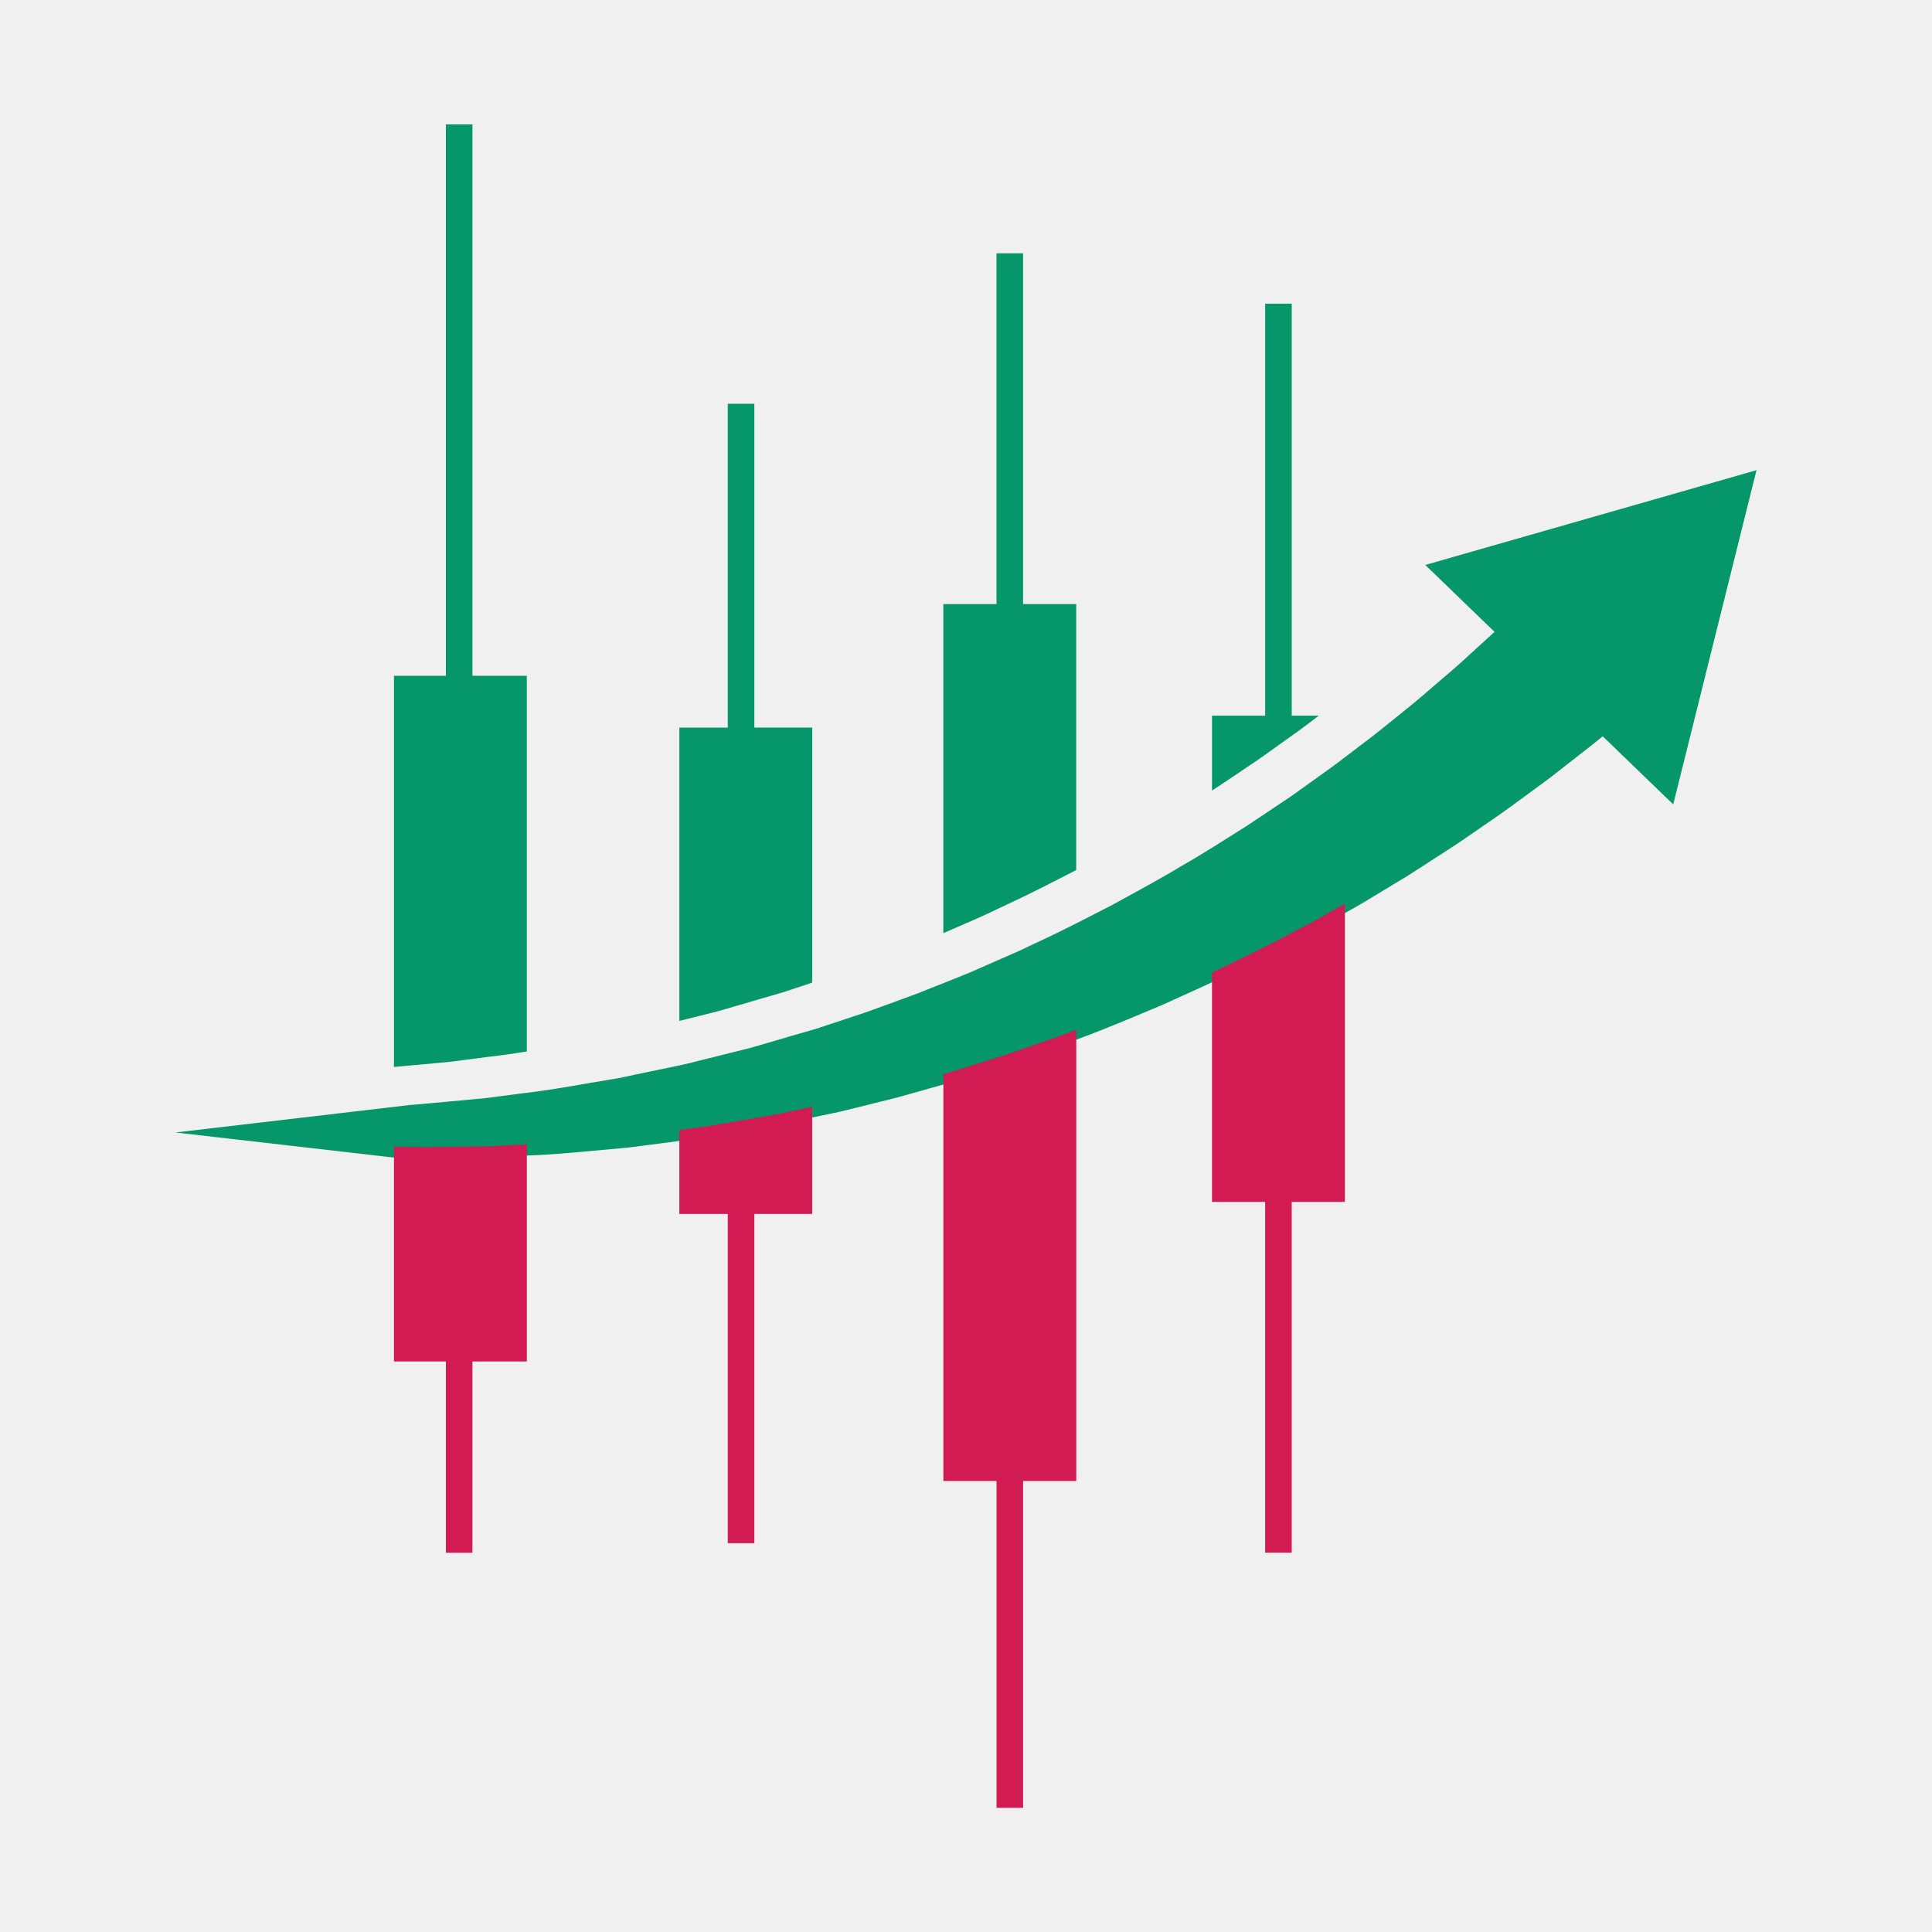
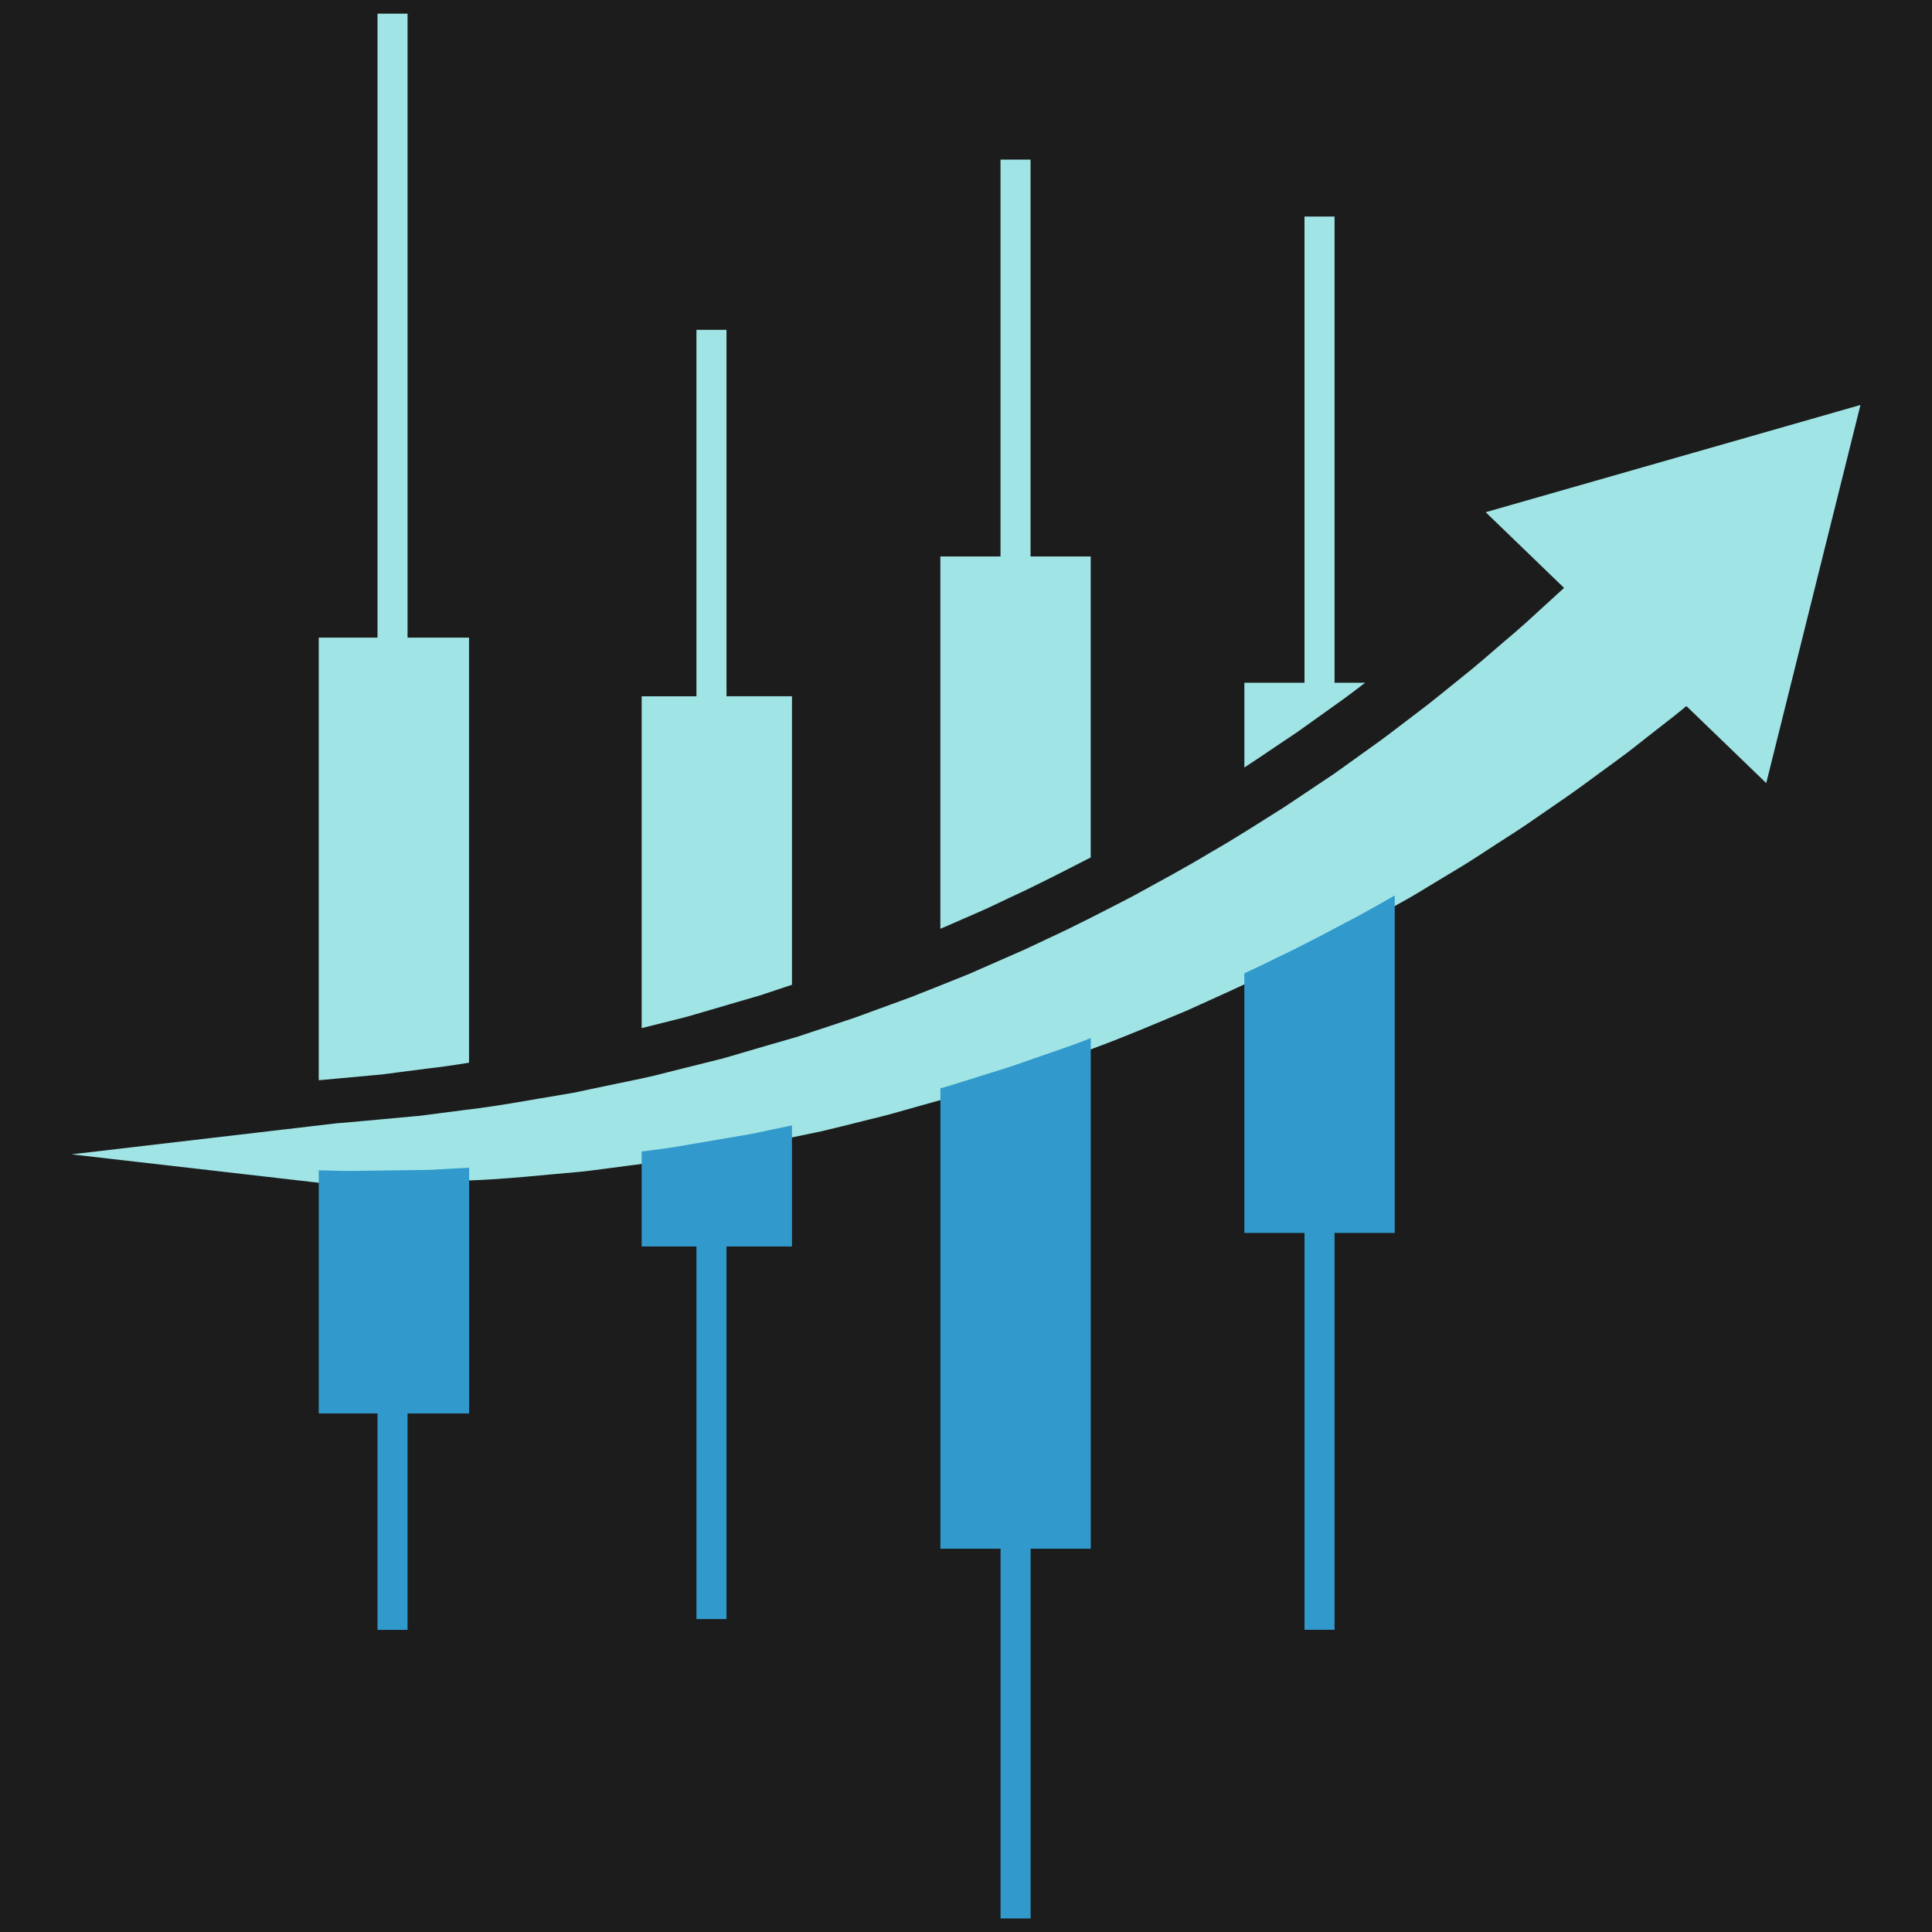
<svg xmlns="http://www.w3.org/2000/svg" width="800" zoomAndPan="magnify" viewBox="0 0 600 600" height="800" preserveAspectRatio="xMidYMid meet" version="1.0">
  <defs>
-     <clipPath id="c514b5576f">
-       <path d="M 54 38.617 L 545.973 38.617 L 545.973 360 L 54 360 Z M 54 38.617 " clip-rule="nonzero" />
+     <clipPath id="5eddd2d322">
+       <path d="M 22 4.242 L 578 4.242 L 578 368 L 22 368 Z M 22 4.242 " clip-rule="nonzero" />
    </clipPath>
-     <clipPath id="f23dc2fdfa">
-       <path d="M 54 280 L 418 280 L 418 561.367 L 54 561.367 Z M 54 280 " clip-rule="nonzero" />
+     <clipPath id="7236c1ab6d">
+       <path d="M 22 278 L 434 278 L 434 595.992 L 22 595.992 Z M 22 278 " clip-rule="nonzero" />
    </clipPath>
  </defs>
-   <g clip-path="url(#c514b5576f)">
-     <path fill="#059669" d="M 376.914 245.184 C 376.734 245.285 376.574 245.406 376.398 245.508 L 376.398 222.254 L 392.906 222.254 L 392.906 94.301 L 401.156 94.301 L 401.156 222.254 L 409.551 222.254 C 407.543 223.789 405.508 225.367 403.383 226.902 C 400.652 228.852 397.863 230.844 395.016 232.879 C 393.586 233.895 392.156 234.945 390.68 235.961 C 389.188 236.965 387.699 237.969 386.18 238.988 C 383.156 241.023 380.086 243.117 376.914 245.184 Z M 228.125 312.555 C 230.441 311.875 232.758 311.195 235.074 310.52 C 237.391 309.84 239.707 309.16 242.012 308.496 L 243.738 307.996 L 244.164 307.863 C 243.723 307.98 244.164 307.848 244.121 307.863 L 244.328 307.789 L 245.168 307.508 L 248.504 306.402 C 249.742 305.988 250.98 305.574 252.234 305.16 L 252.234 225.957 L 234.266 225.957 L 234.266 125.391 L 226.016 125.391 L 226.016 225.973 L 210.98 225.973 L 210.98 317.055 C 214.391 316.199 217.812 315.344 221.223 314.488 C 223.449 313.969 225.809 313.219 228.125 312.555 Z M 138.035 329.922 L 139.773 329.758 L 141.5 329.535 L 144.969 329.078 C 147.285 328.785 149.602 328.473 151.934 328.18 C 155.828 327.75 159.707 327.176 163.602 326.543 L 163.602 209.875 L 146.723 209.875 L 146.723 38.617 L 138.477 38.617 L 138.477 209.875 L 122.348 209.875 L 122.348 331.352 C 122.969 331.293 123.602 331.234 124.223 331.188 C 128.797 330.762 133.414 330.348 138.035 329.922 Z M 299.969 286.746 C 302.02 285.848 304.07 284.977 306.09 284.047 C 308.098 283.09 310.105 282.145 312.094 281.199 C 319.723 277.703 327.043 273.883 334.227 270.207 L 334.227 187.598 L 317.719 187.598 L 317.719 78.676 L 309.469 78.676 L 309.469 187.598 L 292.957 187.598 L 292.957 289.801 C 293.223 289.684 293.504 289.566 293.77 289.449 C 295.852 288.547 297.918 287.648 299.969 286.746 Z M 442.633 175.453 L 464.145 196.227 C 463.434 196.875 462.699 197.527 461.945 198.234 C 460.648 199.445 459.23 200.715 457.77 202.039 C 456.293 203.398 454.773 204.816 453.137 206.277 C 451.469 207.766 449.668 209.301 447.797 210.879 C 444.062 214.094 440.094 217.594 435.621 221.133 C 433.426 222.918 431.137 224.75 428.793 226.637 C 426.445 228.555 423.938 230.371 421.43 232.316 C 418.859 234.234 416.293 236.273 413.578 238.25 C 410.863 240.195 408.074 242.176 405.227 244.238 C 403.781 245.258 402.379 246.305 400.906 247.324 C 399.414 248.312 397.91 249.328 396.391 250.348 C 393.363 252.355 390.297 254.465 387.125 256.531 C 380.719 260.543 374.141 264.836 367.16 268.805 C 360.242 273.012 352.953 276.879 345.531 280.98 C 337.988 284.844 330.316 288.887 322.293 292.562 C 320.285 293.492 318.309 294.449 316.27 295.41 C 314.266 296.309 312.199 297.195 310.148 298.094 C 308.113 298.996 306.062 299.895 303.965 300.809 C 302.949 301.266 301.898 301.711 300.867 302.168 C 299.82 302.594 298.773 303.008 297.738 303.438 C 293.504 305.133 289.27 306.828 284.977 308.512 C 280.652 310.121 276.328 311.699 271.961 313.277 C 269.793 314.117 267.582 314.797 265.352 315.562 C 263.152 316.301 260.926 317.039 258.711 317.762 L 255.379 318.871 L 254.539 319.148 L 254.375 319.207 L 254.316 319.238 L 254.168 319.266 L 253.945 319.355 L 252.219 319.859 C 249.902 320.508 247.586 321.188 245.27 321.863 L 238.32 323.902 C 236.004 324.578 233.629 325.316 231.402 325.848 C 226.855 326.984 222.344 328.105 217.797 329.242 C 213.281 330.48 208.59 331.367 203.957 332.34 C 201.641 332.828 199.324 333.301 197.008 333.785 C 194.691 334.273 192.375 334.832 190.027 335.172 C 180.719 336.691 171.422 338.508 162.113 339.555 C 159.797 339.836 157.48 340.145 155.164 340.457 L 151.695 340.914 L 149.969 341.133 L 148.215 341.281 C 143.582 341.711 138.977 342.121 134.402 342.551 C 132.117 342.742 129.828 343.008 127.543 343.141 L 54.477 351.699 L 124.133 359.695 C 125.461 359.727 126.762 359.754 128.09 359.785 C 130.434 359.844 132.809 359.754 135.172 359.727 C 139.906 359.668 144.688 359.605 149.484 359.535 L 151.285 359.504 L 153.082 359.414 L 156.668 359.223 C 159.102 359.105 161.492 358.973 163.93 358.855 C 173.637 358.516 183.359 357.41 193.156 356.566 C 195.605 356.375 198.043 356.008 200.504 355.695 C 202.941 355.387 205.391 355.078 207.824 354.738 C 212.738 354.09 217.621 353.559 222.562 352.613 C 227.508 351.773 232.418 350.918 237.363 350.105 C 239.871 349.707 242.156 349.145 244.562 348.66 C 246.91 348.172 249.285 347.672 251.645 347.168 C 253.992 346.684 256.367 346.18 258.699 345.707 L 260.484 345.34 L 260.91 345.223 L 261.621 345.059 L 262.52 344.836 L 266.105 343.969 C 268.48 343.375 270.871 342.785 273.246 342.184 C 275.621 341.59 278.012 341.031 280.359 340.352 C 285.078 339.023 289.758 337.695 294.418 336.398 C 299.051 334.938 303.656 333.492 308.23 332.047 C 309.379 331.707 310.516 331.336 311.668 330.969 C 312.805 330.57 313.926 330.172 315.031 329.789 C 317.289 329.02 319.547 328.238 321.773 327.441 C 324.004 326.645 326.262 325.922 328.473 325.094 C 330.672 324.254 332.855 323.43 335.023 322.586 C 343.805 319.371 352.242 315.727 360.578 312.258 C 368.77 308.527 376.84 305 384.527 301.133 C 392.289 297.43 399.605 293.434 406.805 289.668 C 410.332 287.723 413.785 285.746 417.195 283.828 C 418.891 282.867 420.586 281.91 422.254 280.98 C 423.922 280.02 425.531 279 427.137 278.043 C 430.355 276.094 433.512 274.207 436.598 272.332 C 439.652 270.445 442.586 268.496 445.465 266.621 C 448.34 264.762 451.188 262.977 453.875 261.148 C 456.559 259.32 459.156 257.504 461.664 255.777 C 466.742 252.355 471.344 248.918 475.609 245.789 C 477.746 244.211 479.812 242.734 481.762 241.246 C 483.738 239.723 485.598 238.25 487.352 236.863 C 489.137 235.477 490.789 234.176 492.383 232.938 C 493.934 231.727 495.484 230.531 496.707 229.5 C 497.074 229.219 497.414 228.938 497.727 228.66 L 519.637 249.801 L 545.5 146.016 Z M 442.633 175.453 " fill-opacity="1" fill-rule="nonzero" />
+   <rect x="-60" width="720" fill="#ffffff" y="-60" height="720" fill-opacity="1" />
+   <rect x="-60" width="720" fill="#1c1c1c" y="-60" height="720" fill-opacity="1" />
+   <g clip-path="url(#5eddd2d322)">
+     <path fill="#a0e4e5" d="M 387.027 237.973 C 386.828 238.09 386.645 238.223 386.445 238.34 L 386.445 212.027 L 405.125 212.027 L 405.125 67.25 L 414.457 67.25 L 414.457 212.027 L 423.957 212.027 C 421.688 213.766 419.383 215.551 416.98 217.289 C 413.891 219.492 410.734 221.746 407.512 224.051 C 405.895 225.199 404.273 226.387 402.605 227.539 C 400.918 228.672 399.23 229.809 397.512 230.961 C 394.09 233.266 390.617 235.637 387.027 237.973 Z M 218.676 314.203 C 221.297 313.434 223.918 312.664 226.539 311.898 C 229.16 311.129 231.781 310.363 234.387 309.609 L 236.34 309.043 L 236.824 308.895 C 236.324 309.027 236.824 308.875 236.773 308.895 L 237.008 308.809 L 237.957 308.492 L 241.73 307.238 C 243.133 306.773 244.535 306.305 245.957 305.836 L 245.957 216.219 L 225.621 216.219 L 225.621 102.426 L 216.289 102.426 L 216.289 216.234 L 199.277 216.234 L 199.277 319.293 C 203.133 318.324 207.008 317.355 210.863 316.391 C 213.383 315.805 216.055 314.953 218.676 314.203 Z M 116.734 333.852 L 118.707 333.668 L 120.66 333.418 L 124.582 332.898 C 127.203 332.566 129.824 332.215 132.461 331.883 C 136.871 331.398 141.262 330.746 145.668 330.027 L 145.668 198.02 L 126.57 198.02 L 126.57 4.242 L 117.238 4.242 L 117.238 198.02 L 98.988 198.02 L 98.988 335.473 C 99.691 335.406 100.41 335.336 101.109 335.289 C 106.285 334.805 111.512 334.336 116.734 333.852 Z M 299.965 285.004 C 302.285 283.984 304.605 283 306.891 281.945 C 309.164 280.863 311.434 279.793 313.688 278.727 C 322.316 274.77 330.598 270.445 338.73 266.289 L 338.73 172.812 L 320.047 172.812 L 320.047 49.57 L 310.715 49.57 L 310.715 172.812 L 292.035 172.812 L 292.035 288.457 C 292.336 288.324 292.652 288.191 292.953 288.059 C 295.305 287.039 297.645 286.02 299.965 285.004 Z M 461.387 159.07 L 485.73 182.578 C 484.926 183.312 484.094 184.047 483.242 184.848 C 481.773 186.219 480.168 187.652 478.516 189.156 C 476.848 190.691 475.129 192.297 473.273 193.949 C 471.387 195.633 469.352 197.371 467.23 199.156 C 463.008 202.797 458.516 206.754 453.457 210.758 C 450.969 212.781 448.383 214.852 445.727 216.988 C 443.074 219.156 440.234 221.211 437.398 223.414 C 434.492 225.586 431.586 227.891 428.516 230.125 C 425.441 232.328 422.289 234.566 419.066 236.902 C 417.43 238.055 415.844 239.242 414.176 240.395 C 412.488 241.512 410.785 242.664 409.066 243.816 C 405.645 246.086 402.172 248.473 398.582 250.812 C 391.336 255.352 383.891 260.211 375.992 264.703 C 368.164 269.461 359.914 273.832 351.52 278.473 C 342.988 282.848 334.305 287.422 325.223 291.582 C 322.953 292.633 320.715 293.719 318.41 294.801 C 316.141 295.82 313.805 296.824 311.484 297.84 C 309.18 298.859 306.859 299.879 304.488 300.914 C 303.336 301.43 302.152 301.93 300.98 302.449 C 299.797 302.934 298.613 303.398 297.441 303.883 C 292.652 305.805 287.859 307.723 283 309.629 C 278.109 311.445 273.219 313.234 268.277 315.02 C 265.824 315.973 263.316 316.738 260.797 317.609 C 258.309 318.441 255.789 319.277 253.285 320.094 L 249.512 321.348 L 248.559 321.664 L 248.375 321.73 L 248.309 321.766 L 248.141 321.797 L 247.891 321.898 L 245.938 322.465 C 243.316 323.199 240.695 323.969 238.074 324.738 L 230.211 327.039 C 227.59 327.809 224.902 328.645 222.383 329.242 C 217.238 330.531 212.133 331.797 206.988 333.082 C 201.879 334.488 196.57 335.488 191.328 336.59 C 188.707 337.141 186.086 337.676 183.465 338.227 C 180.844 338.777 178.223 339.41 175.57 339.797 C 165.035 341.516 154.516 343.57 143.98 344.754 C 141.359 345.07 138.738 345.422 136.117 345.773 L 132.195 346.289 L 130.242 346.539 L 128.254 346.707 C 123.012 347.191 117.805 347.66 112.629 348.145 C 110.043 348.359 107.453 348.66 104.867 348.812 L 22.191 358.492 L 101.008 367.543 C 102.512 367.574 103.98 367.609 105.484 367.645 C 108.137 367.711 110.824 367.609 113.496 367.574 C 118.855 367.508 124.266 367.441 129.691 367.359 L 131.727 367.324 L 133.766 367.227 L 137.82 367.008 C 140.578 366.875 143.281 366.723 146.035 366.59 C 157.02 366.207 168.023 364.953 179.109 364.004 C 181.879 363.785 184.633 363.367 187.422 363.02 C 190.176 362.668 192.949 362.316 195.703 361.934 C 201.262 361.199 206.789 360.598 212.383 359.527 C 217.973 358.578 223.535 357.609 229.125 356.691 C 231.965 356.238 234.551 355.605 237.273 355.055 C 239.93 354.504 242.617 353.938 245.289 353.367 C 247.941 352.816 250.629 352.25 253.27 351.715 L 255.289 351.297 L 255.773 351.164 L 256.574 350.98 L 257.594 350.73 L 261.648 349.746 C 264.336 349.078 267.043 348.41 269.73 347.727 C 272.418 347.059 275.121 346.422 277.777 345.656 C 283.117 344.152 288.41 342.648 293.688 341.18 C 298.93 339.527 304.137 337.891 309.312 336.258 C 310.613 335.871 311.902 335.453 313.203 335.039 C 314.488 334.586 315.758 334.137 317.008 333.703 C 319.562 332.832 322.117 331.949 324.641 331.047 C 327.16 330.145 329.715 329.328 332.219 328.395 C 334.707 327.441 337.176 326.508 339.633 325.555 C 349.566 321.914 359.113 317.793 368.547 313.867 C 377.812 309.645 386.945 305.652 395.645 301.281 C 404.426 297.09 412.703 292.566 420.852 288.309 C 424.844 286.105 428.75 283.867 432.605 281.695 C 434.527 280.613 436.445 279.527 438.332 278.477 C 440.219 277.391 442.039 276.238 443.859 275.152 C 447.496 272.949 451.07 270.812 454.559 268.691 C 458.016 266.555 461.336 264.352 464.594 262.23 C 467.848 260.125 471.07 258.105 474.109 256.035 C 477.148 253.965 480.086 251.914 482.926 249.961 C 488.668 246.086 493.875 242.195 498.699 238.656 C 501.121 236.871 503.461 235.199 505.664 233.516 C 507.898 231.797 510.004 230.125 511.992 228.555 C 514.012 226.988 515.879 225.52 517.684 224.117 C 519.438 222.746 521.188 221.395 522.574 220.227 C 522.992 219.91 523.375 219.59 523.727 219.273 L 548.52 243.199 L 577.785 125.766 Z M 461.387 159.07 " fill-opacity="1" fill-rule="nonzero" />
  </g>
-   <g clip-path="url(#f23dc2fdfa)">
-     <path fill="#d21a53" d="M 157.953 355.668 C 159.84 355.562 161.73 355.477 163.617 355.371 L 163.617 422.816 L 146.723 422.816 L 146.723 482.219 L 138.477 482.219 L 138.477 422.816 L 122.348 422.816 L 122.348 359.504 L 54.477 351.715 L 122.348 359.488 L 122.348 356.082 C 124.664 356.141 126.996 356.199 129.328 356.242 C 131.688 356.289 134.051 356.199 136.41 356.184 C 141.16 356.125 145.926 356.051 150.723 355.992 L 152.523 355.961 L 154.324 355.875 Z M 323.016 323.871 C 320.77 324.652 318.527 325.434 316.27 326.219 C 315.148 326.617 314.012 327 312.891 327.398 C 311.758 327.766 310.605 328.121 309.469 328.488 C 304.895 329.922 300.293 331.367 295.66 332.812 C 294.773 333.062 293.859 333.312 292.973 333.566 L 292.973 459.941 L 309.484 459.941 L 309.484 561.422 L 317.73 561.422 L 317.73 459.941 L 334.242 459.941 L 334.242 319.797 C 332.738 320.375 331.234 320.949 329.711 321.523 C 327.5 322.336 325.258 323.09 323.016 323.871 Z M 408.016 286.086 C 400.832 289.832 393.512 293.859 385.738 297.535 C 382.684 299.066 379.555 300.559 376.398 302.02 L 376.398 373.27 L 392.906 373.27 L 392.906 482.191 L 401.156 482.191 L 401.156 373.27 L 417.664 373.27 L 417.664 280.652 C 414.508 282.453 411.305 284.285 408.016 286.086 Z M 238.602 346.52 C 233.676 347.359 228.746 348.203 223.805 349.043 C 219.508 349.855 215.246 350.371 210.98 350.918 L 210.98 376.988 L 226.016 376.988 L 226.016 479.254 L 234.266 479.254 L 234.266 376.988 L 252.234 376.988 L 252.234 343.746 C 250.082 344.203 247.941 344.645 245.789 345.102 C 243.41 345.59 241.109 346.137 238.602 346.52 Z M 238.602 346.52 " fill-opacity="1" fill-rule="nonzero" />
+   <g clip-path="url(#7236c1ab6d)">
+     <path fill="#3199cb" d="M 139.273 362.984 C 141.41 362.867 143.547 362.77 145.684 362.652 L 145.684 438.965 L 126.57 438.965 L 126.57 506.18 L 117.238 506.18 L 117.238 438.965 L 98.988 438.965 L 98.988 367.324 L 22.191 358.512 L 98.988 367.309 L 98.988 363.453 C 101.609 363.52 104.25 363.586 106.887 363.637 C 109.559 363.688 112.227 363.586 114.898 363.57 C 120.277 363.504 125.668 363.418 131.094 363.352 L 133.129 363.32 L 135.168 363.219 Z M 326.043 327.008 C 323.504 327.891 320.965 328.777 318.41 329.66 C 317.145 330.113 315.855 330.547 314.59 330.996 C 313.305 331.414 312 331.816 310.715 332.234 C 305.539 333.852 300.332 335.488 295.09 337.125 C 294.086 337.406 293.051 337.691 292.051 337.977 L 292.051 480.969 L 310.73 480.969 L 310.73 595.797 L 320.066 595.797 L 320.066 480.969 L 338.746 480.969 L 338.746 322.398 C 337.043 323.051 335.34 323.703 333.621 324.352 C 331.117 325.27 328.578 326.121 326.043 327.008 Z M 422.223 284.25 C 414.09 288.492 405.809 293.051 397.012 297.207 C 393.555 298.941 390.016 300.629 386.445 302.281 L 386.445 382.902 L 405.125 382.902 L 405.125 506.145 L 414.457 506.145 L 414.457 382.902 L 433.141 382.902 L 433.141 278.105 C 429.566 280.145 425.945 282.215 422.223 284.25 Z M 230.527 352.633 C 224.953 353.586 219.379 354.535 213.785 355.488 C 208.926 356.406 204.102 356.992 199.277 357.609 L 199.277 387.109 L 216.289 387.109 L 216.289 502.82 L 225.621 502.82 L 225.621 387.109 L 245.957 387.109 L 245.957 349.496 C 243.52 350.012 241.098 350.512 238.66 351.031 C 235.973 351.582 233.367 352.199 230.527 352.633 Z M 230.527 352.633 " fill-opacity="1" fill-rule="nonzero" />
  </g>
</svg>
